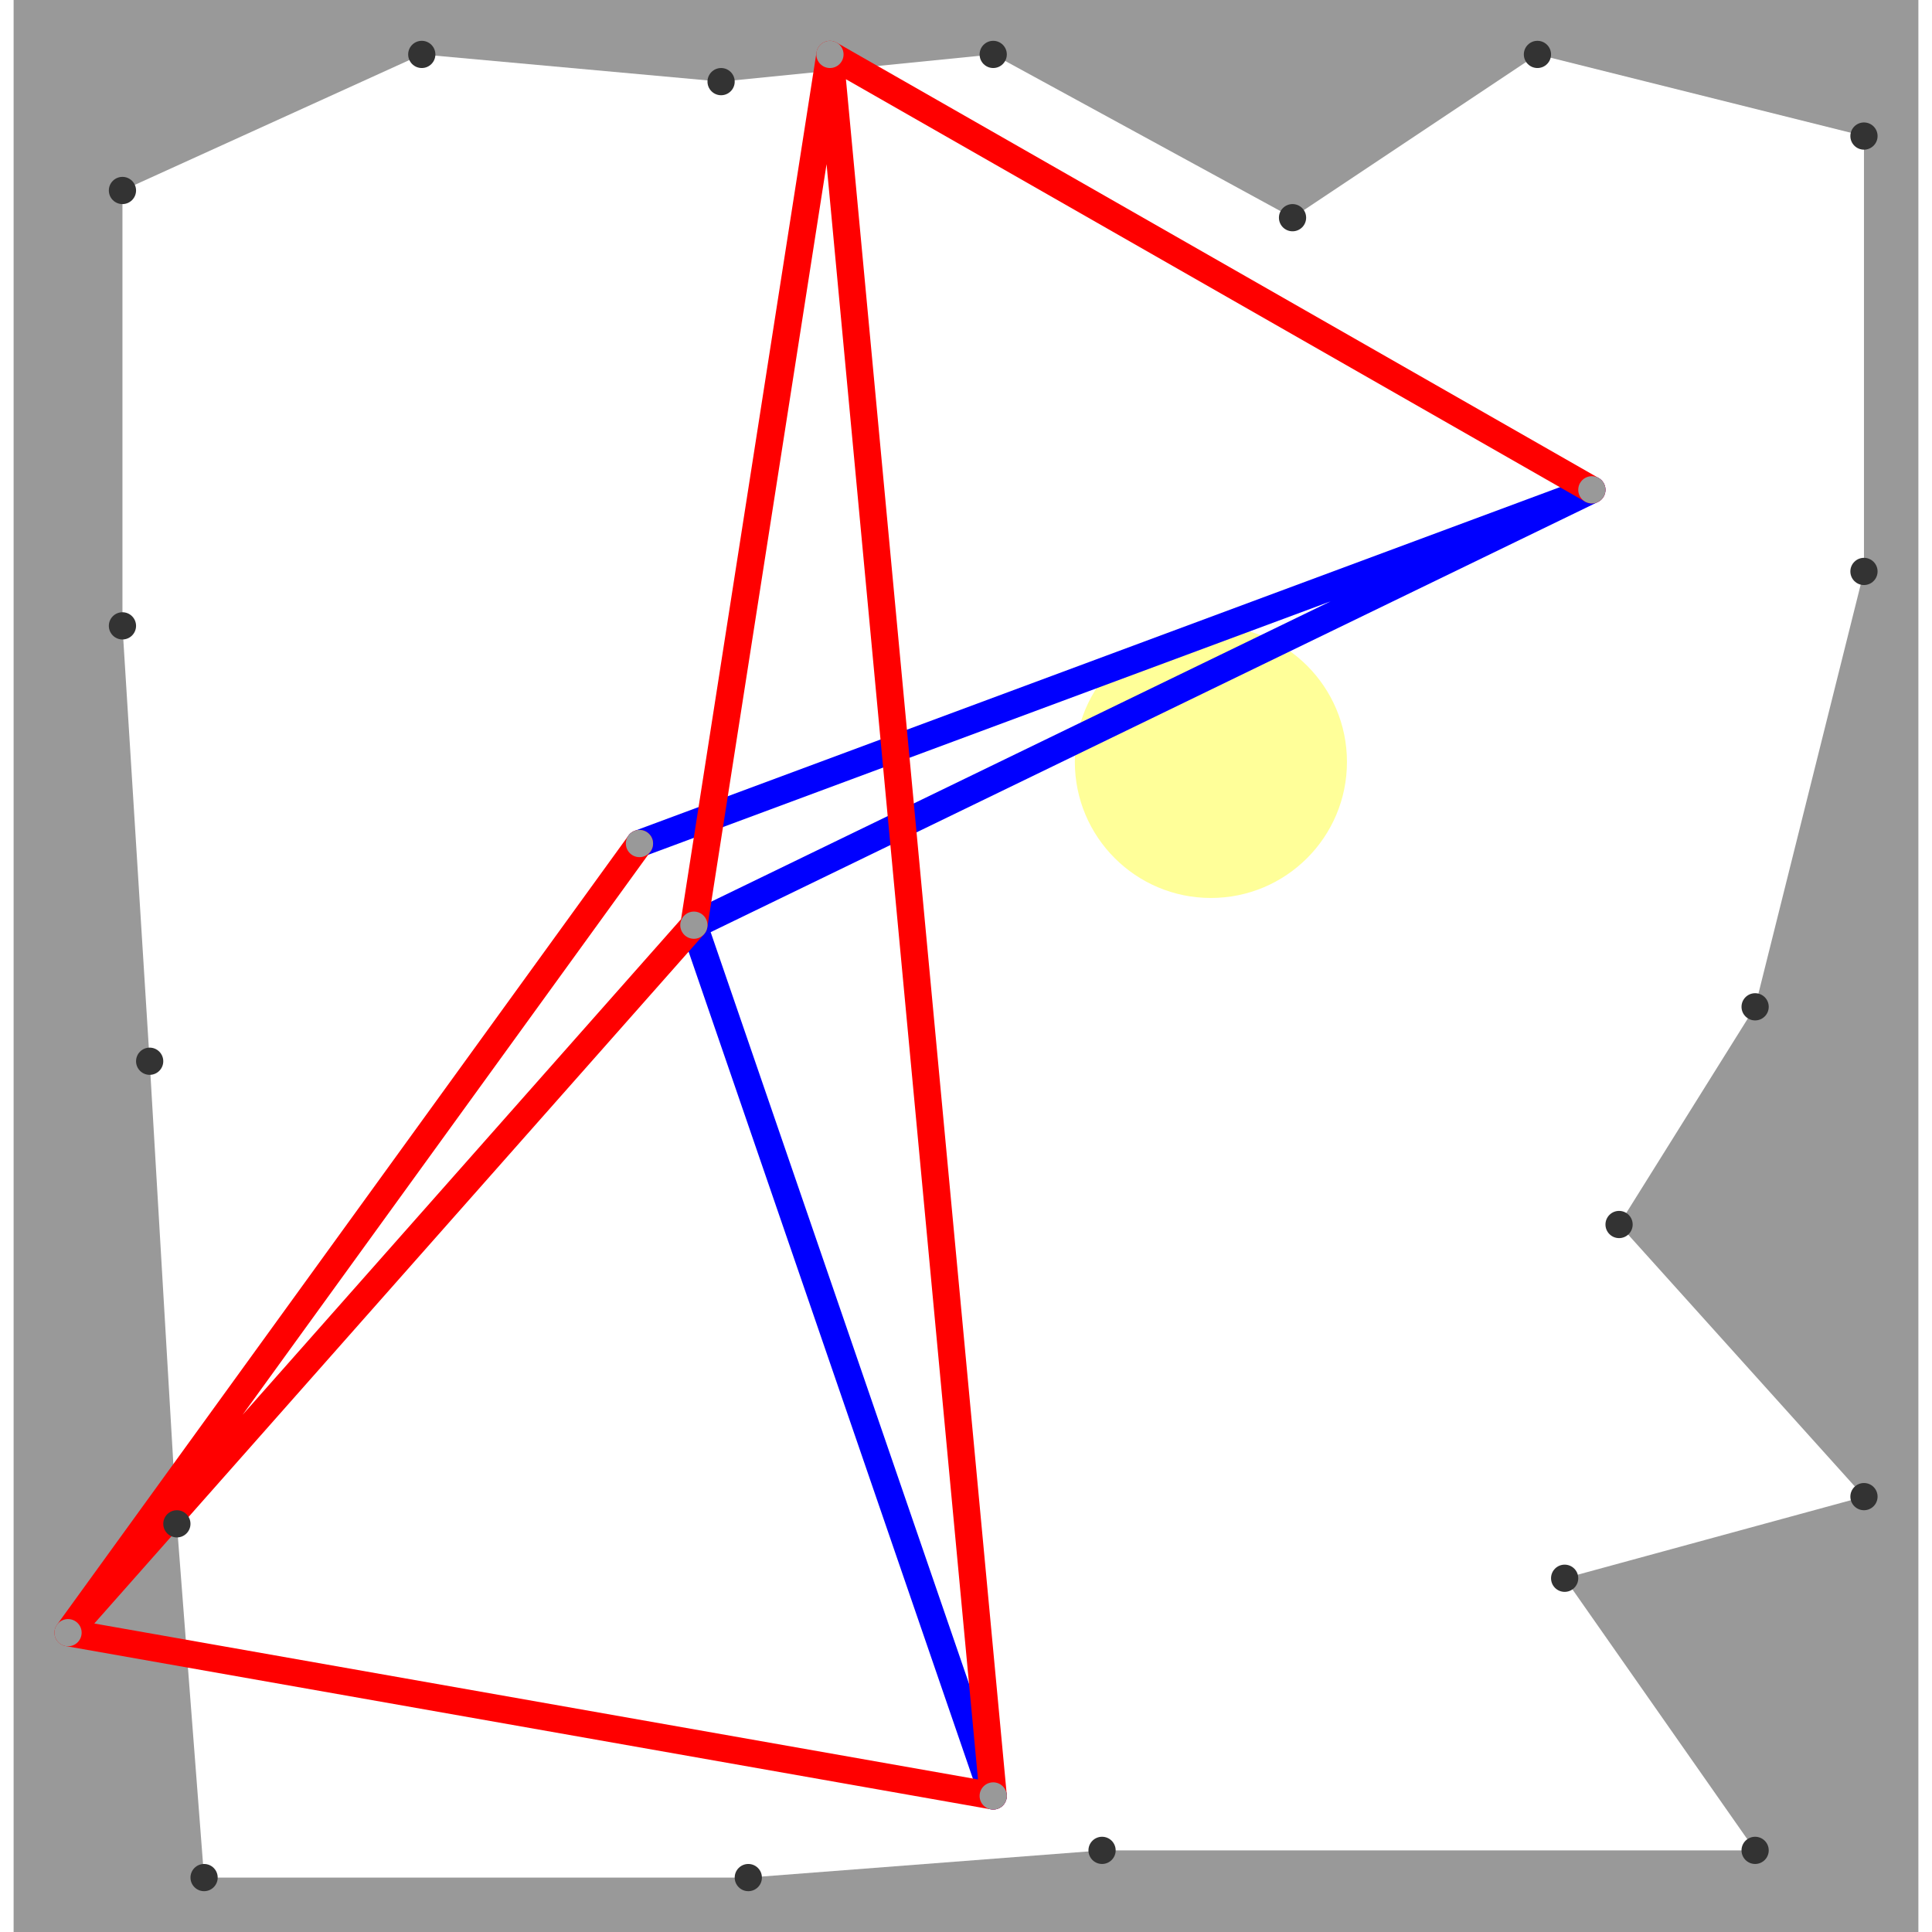
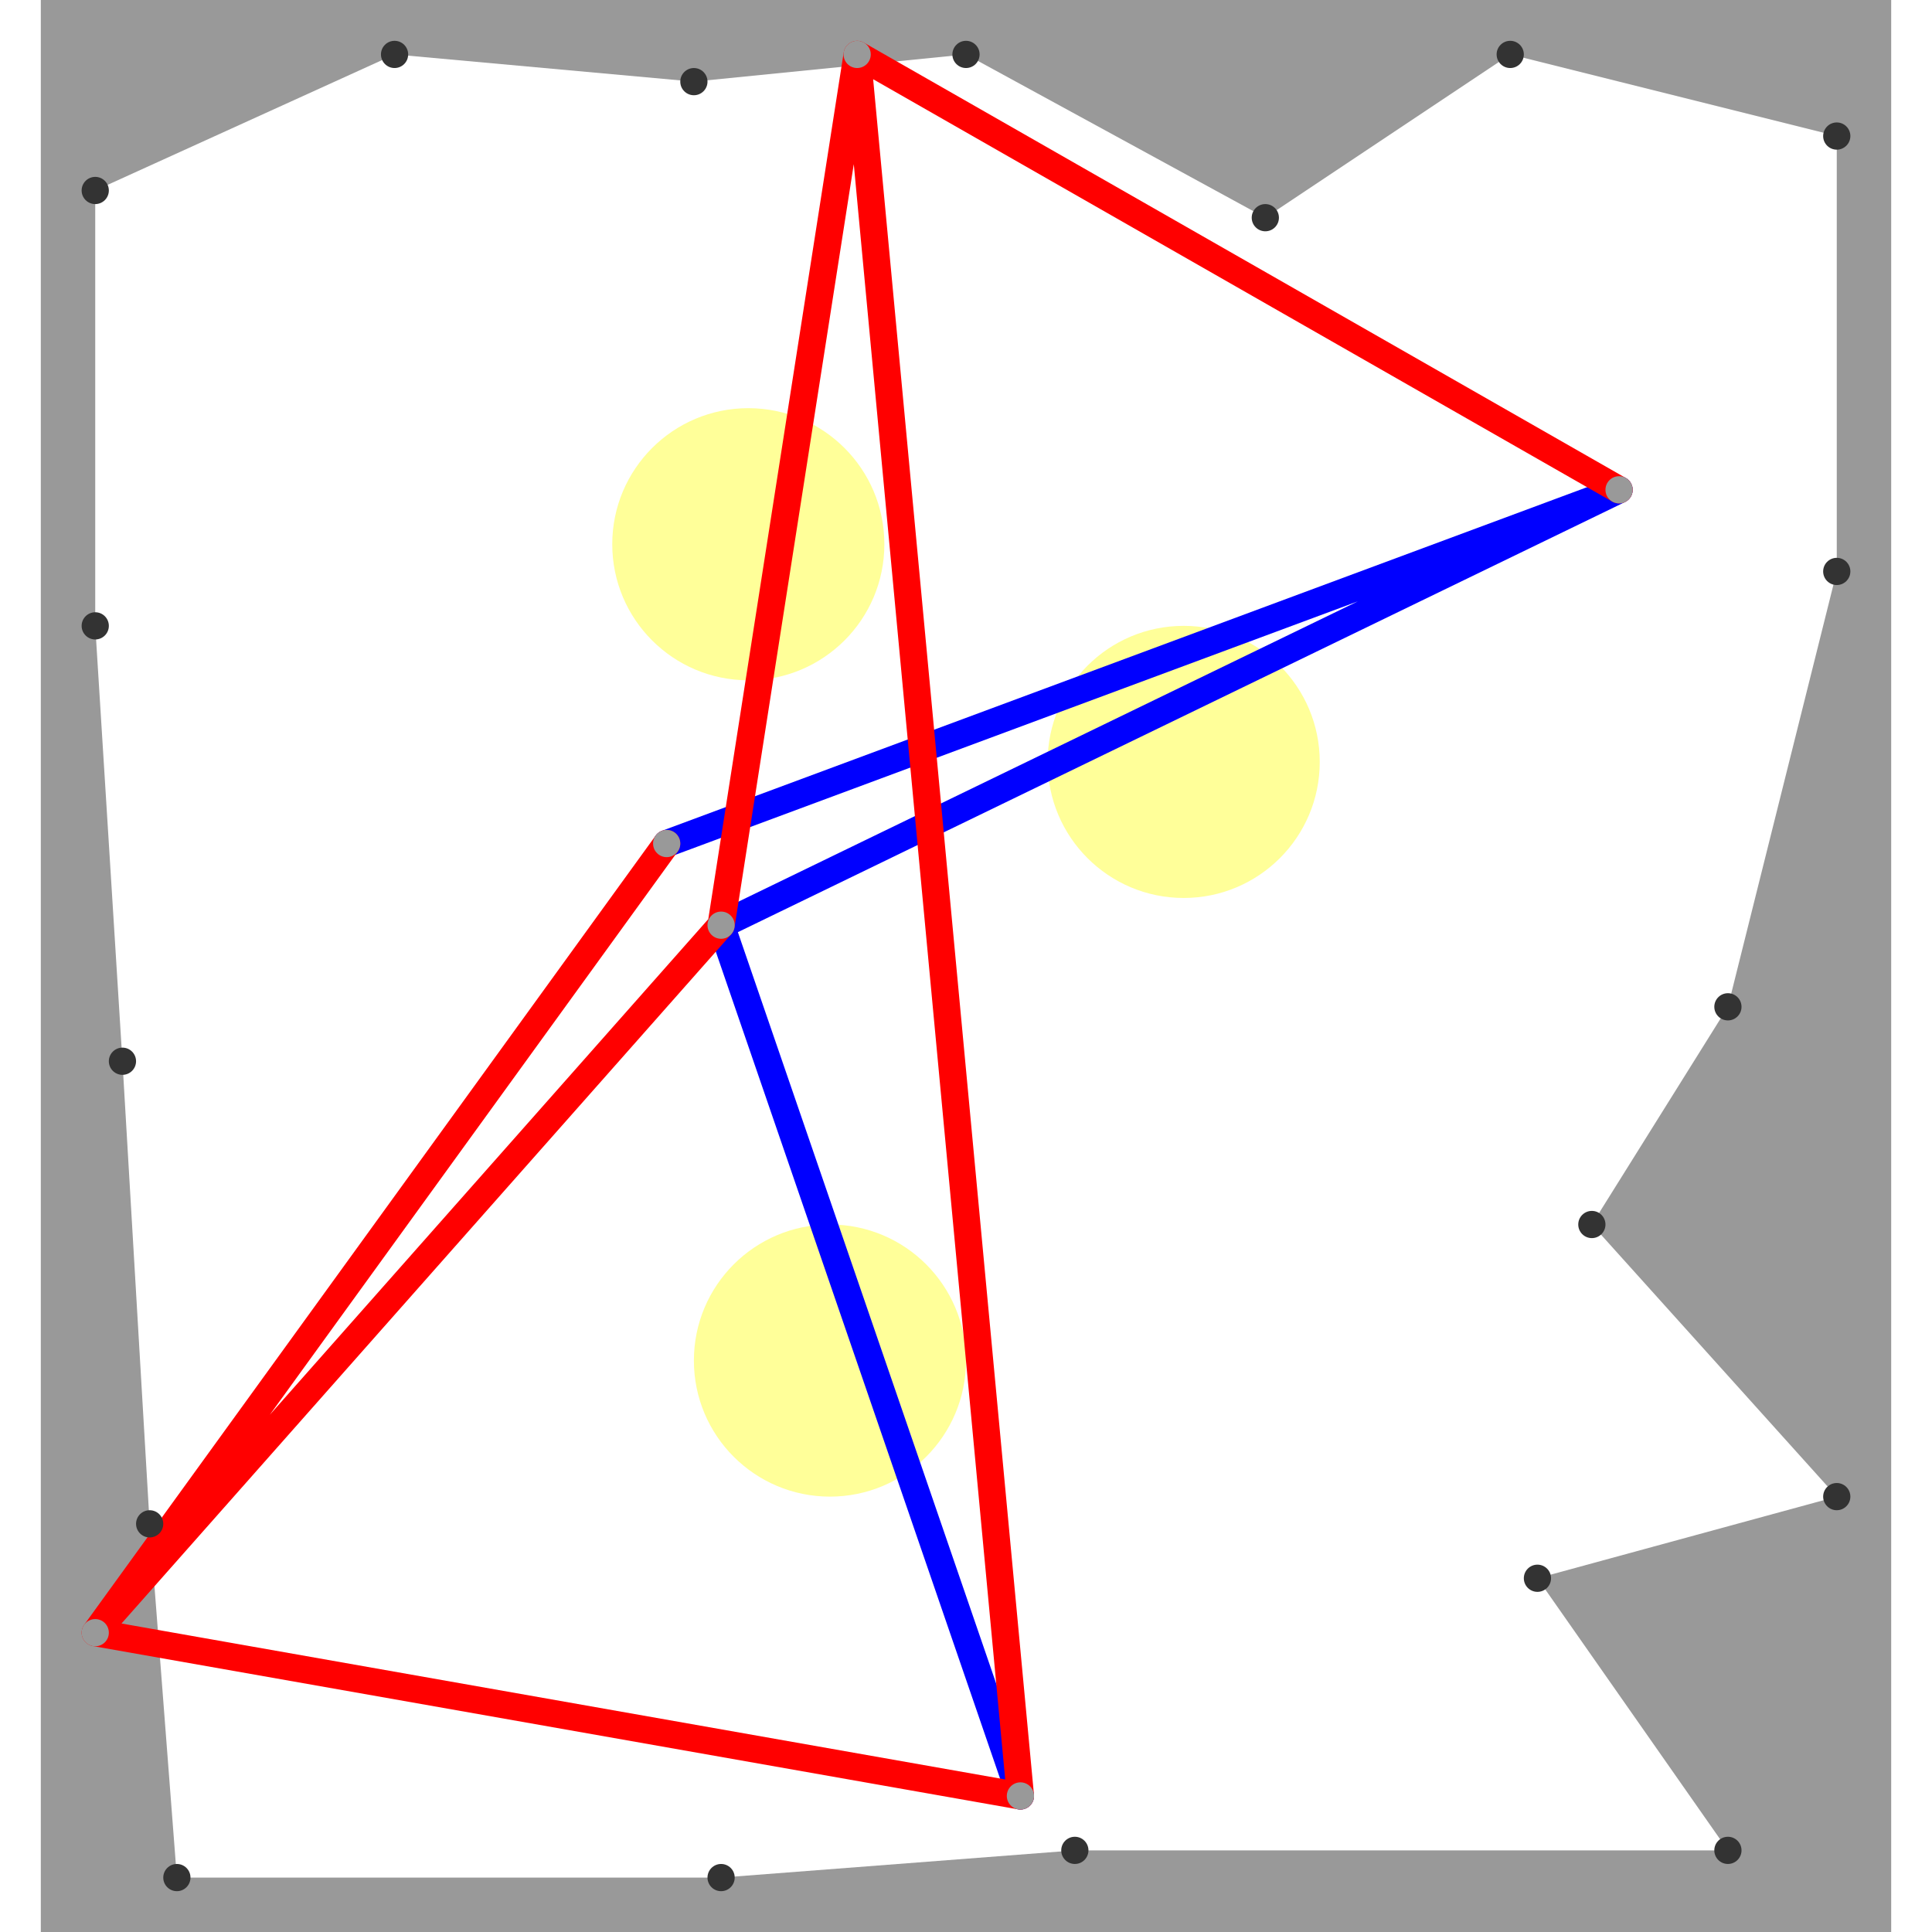
- <svg xmlns="http://www.w3.org/2000/svg" height="500" viewBox="-2 -2 70 71" width="500">
-   <path class="hole" d="M24 1L13 0L2 5L2 21L3 37L4 54L5 67L25 67L38 66L62 66L55 56L66 53L57 43L62 35L66 19L66 3L54 0L45 6L34 0M-2 -2L68 -2L68 69L-2 69" style="fill:#00000066;fill-rule:evenodd;" />
-   <circle cx="42" cy="26" r="5" style="fill:#ffff0066;" title="Globalist" />
-   <path class="ok" d="M23 32L34 64M23 32L56 16M56 16L21 29" style="stroke:#0000ff;stroke-linecap:round" />
-   <path class="out" d="M28 0L23 32M28 0L34 64M28 0L56 16M23 32L0 58M34 64L0 58M0 58L21 29" style="stroke:#ff0000;stroke-linecap:round" />
+ <svg xmlns="http://www.w3.org/2000/svg" height="500" viewBox="0 -2 68 71" width="500">
+   <path class="hole" d="M24 1L13 0L2 5L2 21L3 37L4 54L5 67L25 67L38 66L62 66L55 56L66 53L57 43L62 35L66 19L66 3L54 0L45 6L34 0M0 -2L68 -2L68 69L0 69" style="fill:#00000066;fill-rule:evenodd;" />
+   <circle cx="42" cy="26" fill="#ffff0066" r="5">
+ </circle>
+   <circle cx="29" cy="48" fill="#ffff0066" r="5">
+ </circle>
+   <circle cx="26" cy="18" fill="#ffff0066" r="5">
+ </circle>
+   <path class="ok" d="M25 32L36 64M25 32L58 16M58 16L23 29" style="stroke:#0000ff;stroke-linecap:round" />
+   <path class="out" d="M30 0L25 32M30 0L36 64M30 0L58 16M25 32L2 58M36 64L2 58M2 58L23 29" style="stroke:#ff0000;stroke-linecap:round" />
  <g fill="#333333">
-     <circle cx="24" cy="1" r="0.5" tabindex="0">
+     <circle cx="24" cy="1" r="0.5">
</circle>
-     <circle cx="13" cy="0" r="0.5" tabindex="1">
+     <circle cx="13" cy="0" r="0.5">
</circle>
-     <circle cx="2" cy="5" r="0.5" tabindex="2">
+     <circle cx="2" cy="5" r="0.5">
</circle>
-     <circle cx="2" cy="21" r="0.5" tabindex="3">
+     <circle cx="2" cy="21" r="0.5">
</circle>
-     <circle cx="3" cy="37" r="0.5" tabindex="4">
+     <circle cx="3" cy="37" r="0.5">
</circle>
-     <circle cx="4" cy="54" r="0.5" tabindex="5">
+     <circle cx="4" cy="54" r="0.5">
</circle>
-     <circle cx="5" cy="67" r="0.5" tabindex="6">
+     <circle cx="5" cy="67" r="0.5">
</circle>
-     <circle cx="25" cy="67" r="0.5" tabindex="7">
+     <circle cx="25" cy="67" r="0.5">
</circle>
-     <circle cx="38" cy="66" r="0.5" tabindex="8">
+     <circle cx="38" cy="66" r="0.5">
</circle>
-     <circle cx="62" cy="66" r="0.5" tabindex="9">
+     <circle cx="62" cy="66" r="0.5">
</circle>
-     <circle cx="55" cy="56" r="0.5" tabindex="10">
+     <circle cx="55" cy="56" r="0.5">
</circle>
-     <circle cx="66" cy="53" r="0.5" tabindex="11">
+     <circle cx="66" cy="53" r="0.5">
</circle>
-     <circle cx="57" cy="43" r="0.5" tabindex="12">
+     <circle cx="57" cy="43" r="0.5">
</circle>
-     <circle cx="62" cy="35" r="0.5" tabindex="13">
+     <circle cx="62" cy="35" r="0.5">
</circle>
-     <circle cx="66" cy="19" r="0.5" tabindex="14">
+     <circle cx="66" cy="19" r="0.5">
</circle>
-     <circle cx="66" cy="3" r="0.5" tabindex="15">
+     <circle cx="66" cy="3" r="0.5">
</circle>
-     <circle cx="54" cy="0" r="0.5" tabindex="16">
+     <circle cx="54" cy="0" r="0.5">
</circle>
-     <circle cx="45" cy="6" r="0.5" tabindex="17">
+     <circle cx="45" cy="6" r="0.5">
</circle>
-     <circle cx="34" cy="0" r="0.5" tabindex="18">
+     <circle cx="34" cy="0" r="0.5">
</circle>
  </g>
  <g fill="#999999">
-     <circle cx="28" cy="0" r="0.5" tabindex="19">
+     <circle cx="30" cy="0" i="0" r="0.5" tabindex="0">
</circle>
-     <circle cx="23" cy="32" r="0.5" tabindex="20">
+     <circle cx="25" cy="32" i="1" r="0.5" tabindex="1">
</circle>
-     <circle cx="34" cy="64" r="0.5" tabindex="21">
+     <circle cx="36" cy="64" i="2" r="0.5" tabindex="2">
</circle>
-     <circle cx="56" cy="16" r="0.5" tabindex="22">
+     <circle cx="58" cy="16" i="3" r="0.5" tabindex="3">
</circle>
-     <circle cx="0" cy="58" r="0.5" tabindex="23">
+     <circle cx="2" cy="58" i="4" r="0.5" tabindex="4">
</circle>
-     <circle cx="21" cy="29" r="0.5" tabindex="24">
+     <circle cx="23" cy="29" i="5" r="0.5" tabindex="5">
</circle>
  </g>
</svg>
